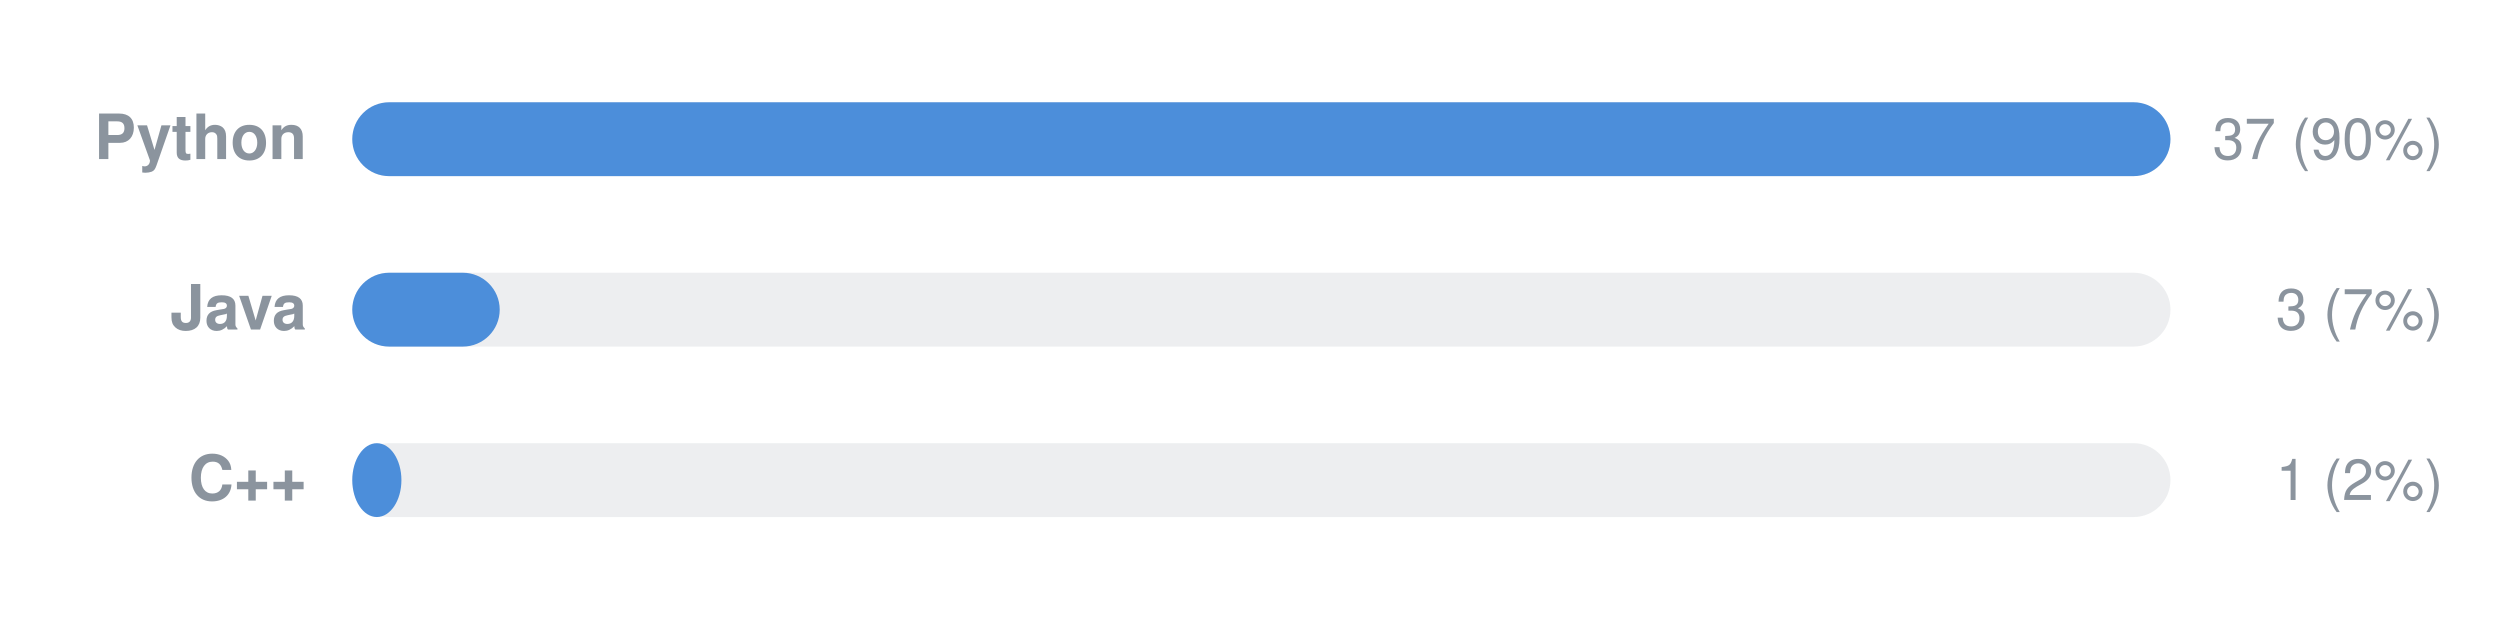
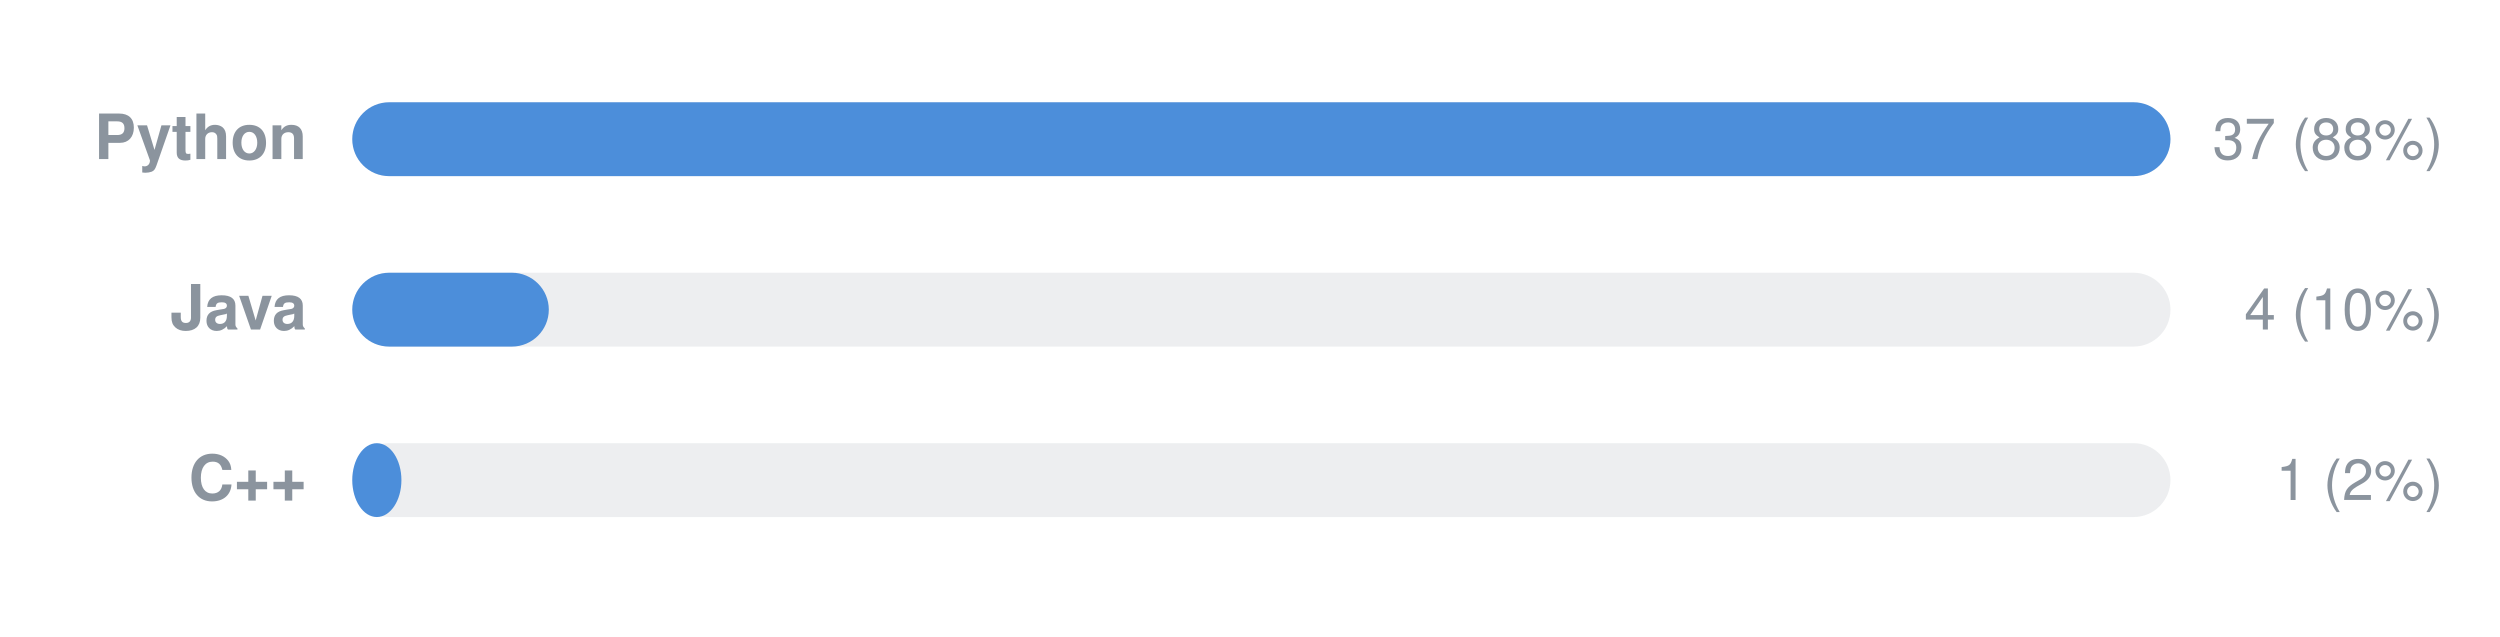
<svg xmlns="http://www.w3.org/2000/svg" viewBox="0 0 440 112" width="440" height="112" role="img" font-family="system-ui, -apple-system, Segoe UI, Helvetica, Arial, sans-serif">
  <text x="54" y="28" font-size="11" fill="#8b949e" text-anchor="end" font-weight="600" opacity="1">Python</text>
  <rect x="62" y="18" width="320" height="13" rx="6.5" fill="#8b949e" opacity="0.16" />
  <rect x="62" y="18" width="320" height="13" rx="6.5" fill="#4c8eda" opacity="1" />
-   <text x="430" y="28" font-size="10" fill="#8b949e" text-anchor="end" font-weight="normal" opacity="1">37 (90%)</text>
+   <text x="430" y="28" font-size="10" fill="#8b949e" text-anchor="end" font-weight="normal" opacity="1">37 (88%)</text>
  <text x="54" y="58" font-size="11" fill="#8b949e" text-anchor="end" font-weight="600" opacity="1">Java</text>
  <rect x="62" y="48" width="320" height="13" rx="6.5" fill="#8b949e" opacity="0.16" />
-   <rect x="62" y="48" width="25.95" height="13" rx="6.5" fill="#4c8eda" opacity="1" />
-   <text x="430" y="58" font-size="10" fill="#8b949e" text-anchor="end" font-weight="normal" opacity="1">3 (7%)</text>
+   <rect x="62" y="48" width="34.59" height="13" rx="6.5" fill="#4c8eda" opacity="1" />
+   <text x="430" y="58" font-size="10" fill="#8b949e" text-anchor="end" font-weight="normal" opacity="1">4 (10%)</text>
  <text x="54" y="88" font-size="11" fill="#8b949e" text-anchor="end" font-weight="600" opacity="1">C++</text>
  <rect x="62" y="78" width="320" height="13" rx="6.5" fill="#8b949e" opacity="0.16" />
  <rect x="62" y="78" width="8.65" height="13" rx="6.5" fill="#4c8eda" opacity="1" />
  <text x="430" y="88" font-size="10" fill="#8b949e" text-anchor="end" font-weight="normal" opacity="1">1 (2%)</text>
</svg>
